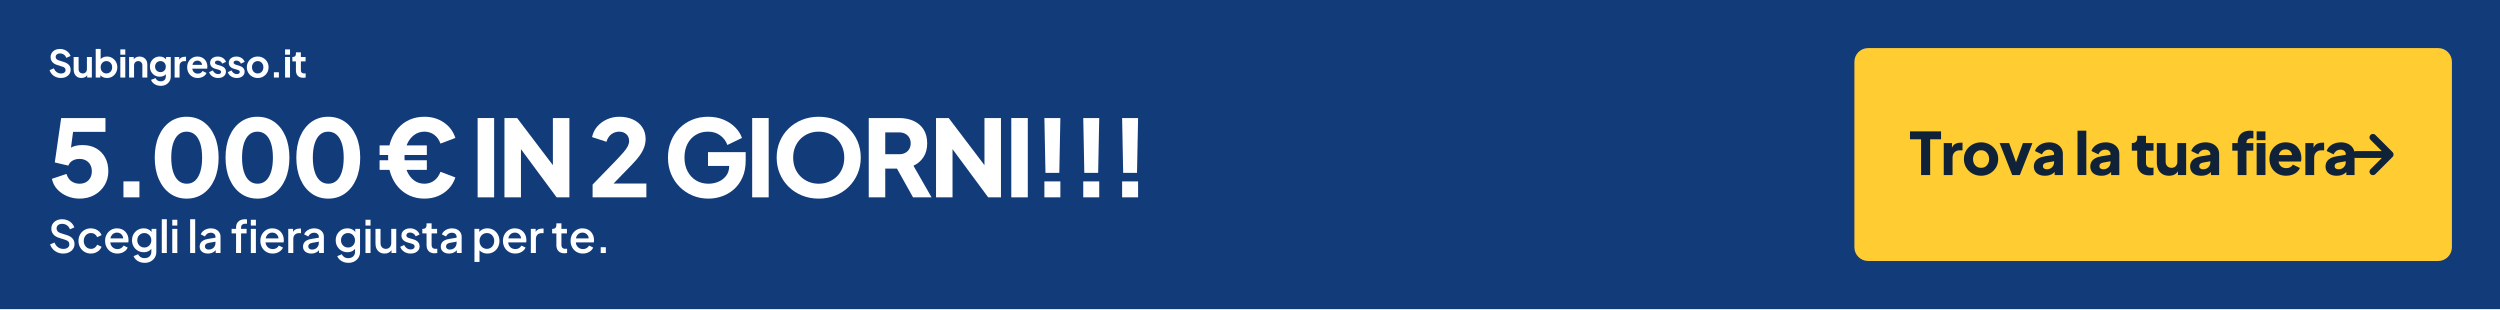
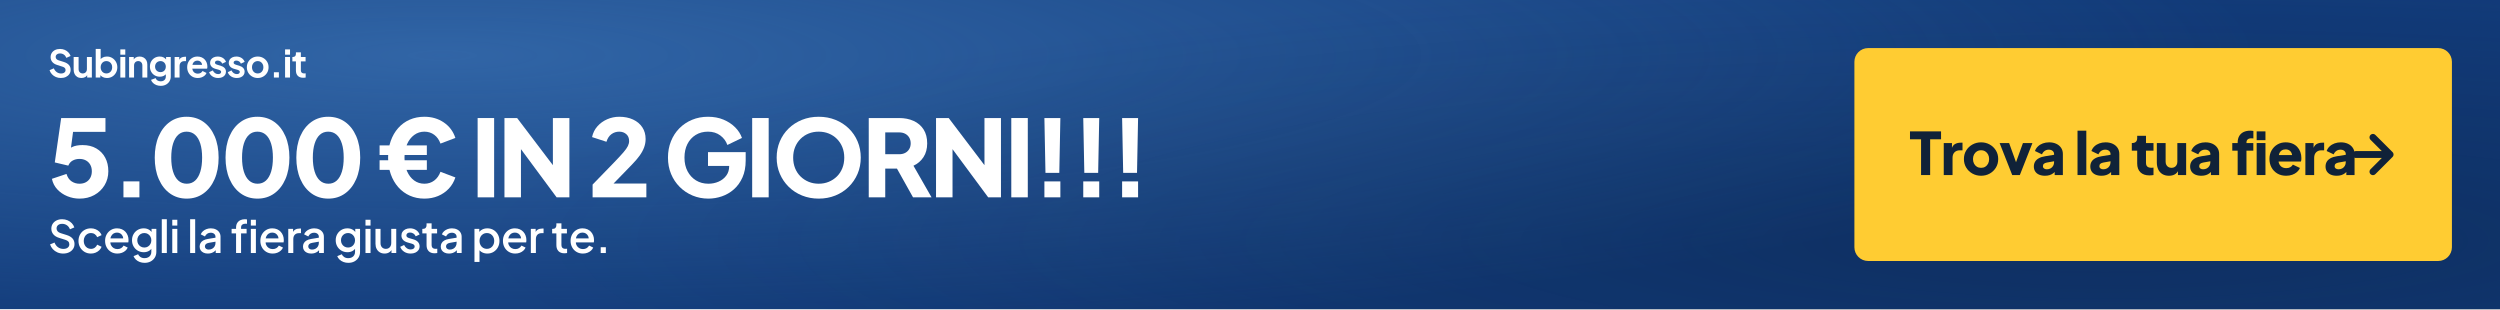
<svg xmlns="http://www.w3.org/2000/svg" width="728" height="90" viewBox="0 0 728 90" role="img" aria-labelledby="title desc">
-   <style>@media(prefers-reduced-motion:no-preference){.pa-letter{animation-duration:6.4s;animation-timing-function:step-end;animation-fill-mode:both;animation-iteration-count:3}.pa-action{transform-box:fill-box;transform-origin:center;animation:pa-action 6.4s cubic-bezier(.22,1,.36,1) 3 both}.pa-repeat .pa-letter,.pa-repeat .pa-action{animation-iteration-count:infinite}@keyframes pa-action{0%,27%,46%,100%{transform:scale(1)}32%,41%{transform:scale(1.022)}}.pa-letter-0{animation-name:pa-type-0}@keyframes pa-type-0{0%,3.025%{opacity:0}3.045%,100%{opacity:1}}.pa-letter-1{animation-name:pa-type-1}@keyframes pa-type-1{0%,4.071%{opacity:0}4.091%,100%{opacity:1}}.pa-letter-2{animation-name:pa-type-2}@keyframes pa-type-2{0%,5.116%{opacity:0}5.136%,100%{opacity:1}}.pa-letter-3{animation-name:pa-type-3}@keyframes pa-type-3{0%,6.162%{opacity:0}6.182%,100%{opacity:1}}.pa-letter-4{animation-name:pa-type-4}@keyframes pa-type-4{0%,7.207%{opacity:0}7.227%,100%{opacity:1}}.pa-letter-5{animation-name:pa-type-5}@keyframes pa-type-5{0%,8.253%{opacity:0}8.273%,100%{opacity:1}}.pa-letter-6{animation-name:pa-type-6}@keyframes pa-type-6{0%,9.298%{opacity:0}9.318%,100%{opacity:1}}.pa-letter-7{animation-name:pa-type-7}@keyframes pa-type-7{0%,10.344%{opacity:0}10.364%,100%{opacity:1}}.pa-letter-8{animation-name:pa-type-8}@keyframes pa-type-8{0%,11.389%{opacity:0}11.409%,100%{opacity:1}}.pa-letter-9{animation-name:pa-type-9}@keyframes pa-type-9{0%,12.435%{opacity:0}12.455%,100%{opacity:1}}.pa-letter-10{animation-name:pa-type-10}@keyframes pa-type-10{0%,13.480%{opacity:0}13.500%,100%{opacity:1}}.pa-letter-11{animation-name:pa-type-11}@keyframes pa-type-11{0%,14.525%{opacity:0}14.545%,100%{opacity:1}}.pa-letter-12{animation-name:pa-type-12}@keyframes pa-type-12{0%,15.571%{opacity:0}15.591%,100%{opacity:1}}.pa-letter-13{animation-name:pa-type-13}@keyframes pa-type-13{0%,16.616%{opacity:0}16.636%,100%{opacity:1}}.pa-letter-14{animation-name:pa-type-14}@keyframes pa-type-14{0%,17.662%{opacity:0}17.682%,100%{opacity:1}}.pa-letter-15{animation-name:pa-type-15}@keyframes pa-type-15{0%,18.707%{opacity:0}18.727%,100%{opacity:1}}.pa-letter-16{animation-name:pa-type-16}@keyframes pa-type-16{0%,19.753%{opacity:0}19.773%,100%{opacity:1}}.pa-letter-17{animation-name:pa-type-17}@keyframes pa-type-17{0%,20.798%{opacity:0}20.818%,100%{opacity:1}}.pa-letter-18{animation-name:pa-type-18}@keyframes pa-type-18{0%,21.844%{opacity:0}21.864%,100%{opacity:1}}.pa-letter-19{animation-name:pa-type-19}@keyframes pa-type-19{0%,22.889%{opacity:0}22.909%,100%{opacity:1}}.pa-letter-20{animation-name:pa-type-20}@keyframes pa-type-20{0%,23.935%{opacity:0}23.955%,100%{opacity:1}}.pa-letter-21{animation-name:pa-type-21}@keyframes pa-type-21{0%,24.980%{opacity:0}25.000%,100%{opacity:1}}}</style>
+   <style>@media(prefers-reduced-motion:no-preference){.pa-wash{transform-box:view-box;transform-origin:center;animation:pa-drift 19.2s ease-in-out 1 both}.pa-wash-shade{animation-direction:reverse}.pa-repeat .pa-wash{animation-iteration-count:infinite}@keyframes pa-drift{0%,100%{transform:translate(-8%,4%) scale(1);opacity:.65}50%{transform:translate(16%,-9%) scale(1.12);opacity:1}}.pa-letter{animation-duration:6.4s;animation-timing-function:step-end;animation-fill-mode:both;animation-iteration-count:3}.pa-action{transform-box:fill-box;transform-origin:center;animation:pa-action 6.4s cubic-bezier(.22,1,.36,1) 3 both}.pa-repeat .pa-letter,.pa-repeat .pa-action{animation-iteration-count:infinite}@keyframes pa-action{0%,27%,46%,100%{transform:scale(1)}32%,41%{transform:scale(1.022)}}.pa-letter-0{animation-name:pa-type-0}@keyframes pa-type-0{0%,3.025%{opacity:0}3.045%,100%{opacity:1}}.pa-letter-1{animation-name:pa-type-1}@keyframes pa-type-1{0%,4.071%{opacity:0}4.091%,100%{opacity:1}}.pa-letter-2{animation-name:pa-type-2}@keyframes pa-type-2{0%,5.116%{opacity:0}5.136%,100%{opacity:1}}.pa-letter-3{animation-name:pa-type-3}@keyframes pa-type-3{0%,6.162%{opacity:0}6.182%,100%{opacity:1}}.pa-letter-4{animation-name:pa-type-4}@keyframes pa-type-4{0%,7.207%{opacity:0}7.227%,100%{opacity:1}}.pa-letter-5{animation-name:pa-type-5}@keyframes pa-type-5{0%,8.253%{opacity:0}8.273%,100%{opacity:1}}.pa-letter-6{animation-name:pa-type-6}@keyframes pa-type-6{0%,9.298%{opacity:0}9.318%,100%{opacity:1}}.pa-letter-7{animation-name:pa-type-7}@keyframes pa-type-7{0%,10.344%{opacity:0}10.364%,100%{opacity:1}}.pa-letter-8{animation-name:pa-type-8}@keyframes pa-type-8{0%,11.389%{opacity:0}11.409%,100%{opacity:1}}.pa-letter-9{animation-name:pa-type-9}@keyframes pa-type-9{0%,12.435%{opacity:0}12.455%,100%{opacity:1}}.pa-letter-10{animation-name:pa-type-10}@keyframes pa-type-10{0%,13.480%{opacity:0}13.500%,100%{opacity:1}}.pa-letter-11{animation-name:pa-type-11}@keyframes pa-type-11{0%,14.525%{opacity:0}14.545%,100%{opacity:1}}.pa-letter-12{animation-name:pa-type-12}@keyframes pa-type-12{0%,15.571%{opacity:0}15.591%,100%{opacity:1}}.pa-letter-13{animation-name:pa-type-13}@keyframes pa-type-13{0%,16.616%{opacity:0}16.636%,100%{opacity:1}}.pa-letter-14{animation-name:pa-type-14}@keyframes pa-type-14{0%,17.662%{opacity:0}17.682%,100%{opacity:1}}.pa-letter-15{animation-name:pa-type-15}@keyframes pa-type-15{0%,18.707%{opacity:0}18.727%,100%{opacity:1}}.pa-letter-16{animation-name:pa-type-16}@keyframes pa-type-16{0%,19.753%{opacity:0}19.773%,100%{opacity:1}}.pa-letter-17{animation-name:pa-type-17}@keyframes pa-type-17{0%,20.798%{opacity:0}20.818%,100%{opacity:1}}.pa-letter-18{animation-name:pa-type-18}@keyframes pa-type-18{0%,21.844%{opacity:0}21.864%,100%{opacity:1}}.pa-letter-19{animation-name:pa-type-19}@keyframes pa-type-19{0%,22.889%{opacity:0}22.909%,100%{opacity:1}}.pa-letter-20{animation-name:pa-type-20}@keyframes pa-type-20{0%,23.935%{opacity:0}23.955%,100%{opacity:1}}.pa-letter-21{animation-name:pa-type-21}@keyframes pa-type-21{0%,24.980%{opacity:0}25.000%,100%{opacity:1}}}</style>
  <rect width="728" height="90" fill="#123b7a" />
+   <defs>
+     <radialGradient id="pa-light">
+       <stop stop-color="#5b9fe3" stop-opacity=".42" />
+       <stop offset="1" stop-color="#5b9fe3" stop-opacity="0" />
+     </radialGradient>
+     <radialGradient id="pa-shade">
+       <stop stop-color="#06172f" stop-opacity="0.32" />
+       <stop offset="1" stop-color="#06172f" stop-opacity="0" />
+     </radialGradient>
+   </defs>
+   <g class="pa-ambient" aria-hidden="true">
+     <ellipse class="pa-wash pa-wash-light" cx="131.04" cy="16.20" rx="524.16" ry="82.80" fill="url(#pa-light)" />
+     <ellipse class="pa-wash pa-wash-shade" cx="611.52" cy="70.20" rx="473.20" ry="76.50" fill="url(#pa-shade)" />
+   </g>
  <g fill="#ffffff">
    <path d="M338 -12Q267 -12 206.5 14.0Q146 40 102.5 86.5Q59 133 39 195L152 244Q179 180 230.0 143.5Q281 107 345 107Q381 107 407.5 118.5Q434 130 448.5 150.0Q463 170 463 198Q463 231 443.5 252.5Q424 274 385 286L242 332Q155 359 111.0 413.0Q67 467 67 540Q67 604 98.5 653.0Q130 702 186.5 729.5Q243 757 316 757Q383 757 439.0 733.5Q495 710 535.5 668.5Q576 627 596 571L484 521Q462 577 418.0 607.5Q374 638 316 638Q282 638 256.0 626.5Q230 615 215.5 594.5Q201 574 201 546Q201 515 221.0 491.5Q241 468 282 455L419 412Q508 383 552.5 332.0Q597 281 597 206Q597 142 564.0 93.0Q531 44 473.0 16.0Q415 -12 338 -12Z" transform="translate(14 22.58) scale(0.011 -0.011)" />
    <path d="M255 -12Q192 -12 145.5 16.0Q99 44 74.5 94.0Q50 144 50 211V544H181V222Q181 188 194.5 162.5Q208 137 233.5 122.5Q259 108 291 108Q323 108 348.0 122.5Q373 137 387.0 163.0Q401 189 401 225V544H532V0H408V107L419 88Q400 38 356.5 13.0Q313 -12 255 -12Z" transform="translate(20.897 22.58) scale(0.011 -0.011)" />
    <path d="M358 -12Q299 -12 249.5 11.5Q200 35 171 79L184 105V0H61V757H192V436L172 463Q200 507 248.0 531.5Q296 556 359 556Q436 556 498.0 518.0Q560 480 596.5 416.0Q633 352 633 272Q633 193 597.0 128.0Q561 63 499.0 25.5Q437 -12 358 -12ZM343 108Q388 108 423.0 129.0Q458 150 477.5 187.0Q497 224 497 272Q497 320 477.5 356.5Q458 393 423.0 414.5Q388 436 343 436Q300 436 265.5 415.0Q231 394 211.5 356.5Q192 319 192 272Q192 224 211.5 187.0Q231 150 265.5 129.0Q300 108 343 108Z" transform="translate(27.2 22.58) scale(0.011 -0.011)" />
    <path d="M61 0V544H192V0ZM61 605V745H192V605Z" transform="translate(34.372 22.58) scale(0.011 -0.011)" />
    <path d="M61 0V544H184V437L174 456Q193 505 236.5 530.5Q280 556 338 556Q398 556 444.5 530.0Q491 504 517.0 457.5Q543 411 543 350V0H412V319Q412 355 398.0 381.0Q384 407 359.5 421.5Q335 436 302 436Q270 436 245.0 421.5Q220 407 206.0 381.0Q192 355 192 319V0Z" transform="translate(36.924 22.58) scale(0.011 -0.011)" />
    <path d="M325 -220Q264 -220 212.0 -200.0Q160 -180 122.5 -144.5Q85 -109 68 -61L190 -15Q202 -53 237.5 -76.5Q273 -100 325 -100Q365 -100 395.5 -85.0Q426 -70 443.0 -41.5Q460 -13 460 27V151L485 121Q457 72 410.0 47.0Q363 22 303 22Q227 22 167.0 57.0Q107 92 73.0 153.0Q39 214 39 290Q39 367 73.0 427.0Q107 487 166.0 521.5Q225 556 300 556Q361 556 407.5 530.5Q454 505 485 457L467 424V544H591V27Q591 -44 556.5 -100.0Q522 -156 462.5 -188.0Q403 -220 325 -220ZM319 143Q361 143 392.5 161.5Q424 180 442.0 213.0Q460 246 460 289Q460 331 441.5 364.5Q423 398 391.5 417.0Q360 436 319 436Q278 436 245.0 417.0Q212 398 193.5 364.5Q175 331 175 289Q175 247 193.5 214.0Q212 181 244.5 162.0Q277 143 319 143Z" transform="translate(43.227 22.58) scale(0.011 -0.011)" />
    <path d="M61 0V544H184V423L174 441Q193 502 233.5 526.0Q274 550 331 550H363V434H316Q260 434 226.0 399.5Q192 365 192 303V0Z" transform="translate(50.179 22.58) scale(0.011 -0.011)" />
    <path d="M319 -12Q235 -12 172.0 26.0Q109 64 74.0 129.0Q39 194 39 273Q39 355 74.5 418.5Q110 482 171.5 519.0Q233 556 309 556Q373 556 421.5 535.0Q470 514 504.0 477.0Q538 440 556.0 392.5Q574 345 574 290Q574 276 572.5 261.0Q571 246 567 235H147V335H493L431 288Q440 334 426.5 370.0Q413 406 382.5 427.0Q352 448 309 448Q268 448 236.0 427.5Q204 407 187.5 367.5Q171 328 175 272Q171 222 188.5 183.5Q206 145 240.5 124.0Q275 103 320 103Q365 103 396.5 122.0Q428 141 446 173L552 121Q536 82 502.0 52.0Q468 22 421.5 5.0Q375 -12 319 -12Z" transform="translate(54.073 22.58) scale(0.011 -0.011)" />
    <path d="M268 -12Q181 -12 116.5 29.5Q52 71 28 142L126 189Q147 143 184.5 117.0Q222 91 268 91Q304 91 325.0 107.0Q346 123 346 149Q346 165 337.5 175.5Q329 186 314.5 193.5Q300 201 283 206L194 231Q125 251 89.5 292.0Q54 333 54 389Q54 439 79.5 476.5Q105 514 150.5 535.0Q196 556 255 556Q332 556 391.0 519.0Q450 482 475 415L375 368Q361 405 328.0 427.0Q295 449 254 449Q221 449 202.0 434.0Q183 419 183 395Q183 380 191.0 369.0Q199 358 213.5 351.0Q228 344 247 338L334 312Q401 292 437.5 252.0Q474 212 474 154Q474 105 448.0 67.5Q422 30 376.0 9.0Q330 -12 268 -12Z" transform="translate(60.585 22.58) scale(0.011 -0.011)" />
    <path d="M268 -12Q181 -12 116.5 29.5Q52 71 28 142L126 189Q147 143 184.5 117.0Q222 91 268 91Q304 91 325.0 107.0Q346 123 346 149Q346 165 337.5 175.5Q329 186 314.5 193.5Q300 201 283 206L194 231Q125 251 89.5 292.0Q54 333 54 389Q54 439 79.5 476.5Q105 514 150.5 535.0Q196 556 255 556Q332 556 391.0 519.0Q450 482 475 415L375 368Q361 405 328.0 427.0Q295 449 254 449Q221 449 202.0 434.0Q183 419 183 395Q183 380 191.0 369.0Q199 358 213.5 351.0Q228 344 247 338L334 312Q401 292 437.5 252.0Q474 212 474 154Q474 105 448.0 67.5Q422 30 376.0 9.0Q330 -12 268 -12Z" transform="translate(66.019 22.58) scale(0.011 -0.011)" />
    <path d="M327 -12Q247 -12 181.5 25.0Q116 62 77.5 126.0Q39 190 39 272Q39 354 77.5 418.0Q116 482 181.0 519.0Q246 556 327 556Q407 556 472.0 519.0Q537 482 575.5 418.5Q614 355 614 272Q614 190 575.0 126.0Q536 62 471.0 25.0Q406 -12 327 -12ZM327 108Q371 108 404.5 129.0Q438 150 457.5 187.5Q477 225 477 272Q477 320 457.5 356.5Q438 393 404.5 414.5Q371 436 327 436Q282 436 248.0 414.5Q214 393 194.5 356.5Q175 320 175 272Q175 225 194.5 187.5Q214 150 248.0 129.0Q282 108 327 108Z" transform="translate(71.453 22.58) scale(0.011 -0.011)" />
    <path d="M123 0V140H255V0Z" transform="translate(78.405 22.58) scale(0.011 -0.011)" />
    <path d="M61 0V544H192V0ZM61 605V745H192V605Z" transform="translate(82.343 22.58) scale(0.011 -0.011)" />
    <path d="M309 -6Q217 -6 166.5 44.5Q116 95 116 187V427H22V544H32Q72 544 94.0 565.0Q116 586 116 626V668H247V544H372V427H247V194Q247 167 256.5 148.0Q266 129 286.5 119.0Q307 109 339 109Q346 109 355.5 110.0Q365 111 374 112V0Q360 -2 342.0 -4.0Q324 -6 309 -6Z" transform="translate(84.895 22.58) scale(0.011 -0.011)" />
  </g>
  <g fill="#ffffff">
    <path class="pa-letter pa-letter-0" d="M295 -12Q236 -12 181.0 10.5Q126 33 87.0 74.5Q48 116 36 174L173 220Q188 172 221.0 150.0Q254 128 295 128Q330 128 356.0 142.5Q382 157 396.5 183.5Q411 210 411 245Q411 280 396.5 306.0Q382 332 356.0 346.5Q330 361 295 361Q259 361 231.0 345.5Q203 330 190 298L63 328L123 745H539V615H186L244 685L203 375L161 412Q186 453 224.5 472.0Q263 491 324 491Q399 491 453.0 459.5Q507 428 536.5 373.0Q566 318 566 245Q566 172 530.5 113.5Q495 55 434.0 21.5Q373 -12 295 -12Z" transform="translate(14 57.467) scale(0.031 -0.031)" />
    <path class="pa-letter pa-letter-1" d="M129 0V150H279V0Z" transform="translate(31.949 57.467) scale(0.031 -0.031)" />
    <path class="pa-letter pa-letter-2" d="M350 -12Q261 -12 193.5 36.0Q126 84 88.0 171.0Q50 258 50 373Q50 489 87.5 575.0Q125 661 192.5 709.0Q260 757 349 757Q440 757 507.5 709.0Q575 661 612.5 574.5Q650 488 650 373Q650 258 612.5 171.5Q575 85 507.5 36.5Q440 -12 350 -12ZM351 128Q397 128 429.0 157.0Q461 186 478.0 241.0Q495 296 495 373Q495 450 478.0 504.5Q461 559 428.5 588.0Q396 617 349 617Q303 617 271.0 588.0Q239 559 222.0 504.5Q205 450 205 373Q205 297 222.0 242.0Q239 187 271.5 157.5Q304 128 351 128Z" transform="translate(43.512 57.467) scale(0.031 -0.031)" />
    <path class="pa-letter pa-letter-3" d="M350 -12Q261 -12 193.5 36.0Q126 84 88.0 171.0Q50 258 50 373Q50 489 87.5 575.0Q125 661 192.5 709.0Q260 757 349 757Q440 757 507.5 709.0Q575 661 612.5 574.5Q650 488 650 373Q650 258 612.5 171.5Q575 85 507.5 36.5Q440 -12 350 -12ZM351 128Q397 128 429.0 157.0Q461 186 478.0 241.0Q495 296 495 373Q495 450 478.0 504.5Q461 559 428.5 588.0Q396 617 349 617Q303 617 271.0 588.0Q239 559 222.0 504.5Q205 450 205 373Q205 297 222.0 242.0Q239 187 271.5 157.5Q304 128 351 128Z" transform="translate(64.127 57.467) scale(0.031 -0.031)" />
    <path class="pa-letter pa-letter-4" d="M350 -12Q261 -12 193.5 36.0Q126 84 88.0 171.0Q50 258 50 373Q50 489 87.5 575.0Q125 661 192.5 709.0Q260 757 349 757Q440 757 507.5 709.0Q575 661 612.5 574.5Q650 488 650 373Q650 258 612.5 171.5Q575 85 507.5 36.5Q440 -12 350 -12ZM351 128Q397 128 429.0 157.0Q461 186 478.0 241.0Q495 296 495 373Q495 450 478.0 504.5Q461 559 428.5 588.0Q396 617 349 617Q303 617 271.0 588.0Q239 559 222.0 504.5Q205 450 205 373Q205 297 222.0 242.0Q239 187 271.5 157.5Q304 128 351 128Z" transform="translate(84.742 57.467) scale(0.031 -0.031)" />
    <path class="pa-letter pa-letter-6" d="M443 -12Q368 -12 305.5 16.0Q243 44 197.5 95.5Q152 147 127.0 217.5Q102 288 102 373Q102 459 126.5 529.0Q151 599 196.5 650.5Q242 702 304.5 729.5Q367 757 443 757Q547 757 625.5 703.5Q704 650 734 558L594 505Q575 558 535.5 587.5Q496 617 443 617Q389 617 346.5 585.5Q304 554 280.0 499.0Q256 444 256 373Q256 301 280.0 245.5Q304 190 346.0 159.0Q388 128 443 128Q496 128 535.5 158.0Q575 188 594 240L734 187Q714 126 672.0 81.5Q630 37 571.5 12.5Q513 -12 443 -12ZM22 258V348H466V258ZM22 398V488H466V398Z" transform="translate(109.852 57.467) scale(0.031 -0.031)" />
    <path class="pa-letter pa-letter-8" d="M66 0V745H221V0Z" transform="translate(137.039 57.467) scale(0.031 -0.031)" />
    <path class="pa-letter pa-letter-9" d="M66 0V745H185L585 218L521 203V745H676V0H556L163 531L221 546V0Z" transform="translate(144.851 57.467) scale(0.031 -0.031)" />
    <path class="pa-letter pa-letter-11" d="M42 0V120L242 326Q301 387 331.5 422.5Q362 458 373.5 482.0Q385 506 385 529Q385 570 358.5 593.5Q332 617 292 617Q251 617 219.0 593.5Q187 570 172 522L37 566Q49 624 87.0 667.0Q125 710 179.0 733.5Q233 757 292 757Q366 757 422.0 731.0Q478 705 509.0 658.0Q540 611 540 548Q540 508 526.0 469.5Q512 431 483.5 391.5Q455 352 410 306L239 130H547V0Z" transform="translate(171.263 57.467) scale(0.031 -0.031)" />
    <path class="pa-letter pa-letter-13" d="M424 -12Q344 -12 275.0 17.0Q206 46 154.0 98.0Q102 150 73.0 220.0Q44 290 44 373Q44 456 72.0 526.5Q100 597 151.0 648.5Q202 700 270.5 728.5Q339 757 420 757Q501 757 565.5 730.0Q630 703 675.0 658.0Q720 613 739 558L602 492Q583 546 535.5 581.5Q488 617 420 617Q354 617 304.0 586.0Q254 555 226.5 500.5Q199 446 199 373Q199 300 228.0 245.0Q257 190 307.5 159.0Q358 128 424 128Q475 128 519.5 147.5Q564 167 591.5 204.0Q619 241 619 293V355L690 295H420V425H774V346Q774 255 744.0 187.5Q714 120 663.5 75.5Q613 31 550.5 9.5Q488 -12 424 -12Z" transform="translate(193.149 57.467) scale(0.031 -0.031)" />
    <path class="pa-letter pa-letter-14" d="M66 0V745H221V0Z" transform="translate(216.988 57.467) scale(0.031 -0.031)" />
    <path class="pa-letter pa-letter-15" d="M439 -12Q355 -12 283.0 17.0Q211 46 157.5 98.5Q104 151 74.0 221.0Q44 291 44 373Q44 455 73.5 525.0Q103 595 156.5 647.0Q210 699 282.0 728.0Q354 757 439 757Q524 757 596.0 728.0Q668 699 721.5 647.0Q775 595 804.5 525.0Q834 455 834 373Q834 291 804.0 221.0Q774 151 720.5 98.5Q667 46 595.0 17.0Q523 -12 439 -12ZM439 128Q490 128 533.5 146.0Q577 164 610.0 196.5Q643 229 661.0 274.0Q679 319 679 373Q679 427 661.0 471.5Q643 516 610.0 549.0Q577 582 533.5 599.5Q490 617 439 617Q388 617 344.5 599.5Q301 582 268.0 549.0Q235 516 217.0 471.5Q199 427 199 373Q199 319 217.0 274.0Q235 229 268.0 196.5Q301 164 344.5 146.0Q388 128 439 128Z" transform="translate(224.8 57.467) scale(0.031 -0.031)" />
    <path class="pa-letter pa-letter-16" d="M66 0V745H351Q428 745 487.5 718.0Q547 691 581.0 638.0Q615 585 615 507Q615 431 580.0 377.5Q545 324 486 297L656 0H482L298 329L398 270H221V0ZM221 405H352Q385 405 409.0 418.0Q433 431 446.5 454.0Q460 477 460 507Q460 538 446.5 561.0Q433 584 409.0 597.0Q385 610 352 610H221Z" transform="translate(250.933 57.467) scale(0.031 -0.031)" />
    <path class="pa-letter pa-letter-17" d="M66 0V745H185L585 218L521 203V745H676V0H556L163 531L221 546V0Z" transform="translate(270.525 57.467) scale(0.031 -0.031)" />
    <path class="pa-letter pa-letter-18" d="M66 0V745H221V0Z" transform="translate(292.442 57.467) scale(0.031 -0.031)" />
    <path class="pa-letter pa-letter-19" d="M135 230 125 745H275L265 230ZM125 0V150H275V0Z" transform="translate(300.254 57.467) scale(0.031 -0.031)" />
    <path class="pa-letter pa-letter-20" d="M135 230 125 745H275L265 230ZM125 0V150H275V0Z" transform="translate(311.569 57.467) scale(0.031 -0.031)" />
    <path class="pa-letter pa-letter-21" d="M135 230 125 745H275L265 230ZM125 0V150H275V0Z" transform="translate(322.884 57.467) scale(0.031 -0.031)" />
  </g>
  <g fill="#ffffff">
    <path d="M338 -12Q268 -12 208.0 14.5Q148 41 106.0 87.0Q64 133 44 193L144 235Q171 166 223.0 129.0Q275 92 343 92Q383 92 413.0 104.5Q443 117 459.5 140.0Q476 163 476 193Q476 234 453.0 258.0Q430 282 385 296L245 340Q161 366 117.0 419.5Q73 473 73 545Q73 608 104.0 655.5Q135 703 189.5 730.0Q244 757 314 757Q381 757 436.0 733.5Q491 710 530.5 669.0Q570 628 588 574L490 531Q468 590 421.5 622.0Q375 654 314 654Q277 654 249.0 641.5Q221 629 205.5 605.5Q190 582 190 551Q190 515 213.0 487.0Q236 459 283 445L413 404Q502 377 547.0 326.5Q592 276 592 201Q592 139 559.5 91.0Q527 43 470.0 15.5Q413 -12 338 -12Z" transform="translate(14 73.68) scale(0.013 -0.013)" />
    <path d="M323 -12Q242 -12 179.5 25.5Q117 63 80.5 127.0Q44 191 44 272Q44 352 80.0 416.0Q116 480 179.0 516.5Q242 553 323 553Q378 553 426.0 533.5Q474 514 509.5 480.0Q545 446 562 401L463 355Q446 397 408.5 422.5Q371 448 323 448Q277 448 240.5 425.5Q204 403 183.0 362.5Q162 322 162 271Q162 220 183.0 179.5Q204 139 240.5 116.0Q277 93 323 93Q372 93 408.5 118.5Q445 144 463 187L562 140Q546 97 510.5 62.5Q475 28 427.0 8.0Q379 -12 323 -12Z" transform="translate(22.281 73.68) scale(0.013 -0.013)" />
    <path d="M320 -12Q239 -12 176.5 25.5Q114 63 79.0 127.5Q44 192 44 272Q44 354 79.5 417.0Q115 480 175.0 516.5Q235 553 311 553Q372 553 420.0 532.0Q468 511 501.0 474.5Q534 438 551.5 391.0Q569 344 569 291Q569 278 568.0 264.0Q567 250 564 238H133V328H500L446 287Q456 336 439.5 374.5Q423 413 389.5 435.5Q356 458 311 458Q266 458 231.0 435.5Q196 413 177.0 371.5Q158 330 162 271Q157 216 177.5 175.0Q198 134 235.5 111.0Q273 88 321 88Q370 88 404.5 110.0Q439 132 459 167L551 122Q535 84 501.5 53.5Q468 23 421.5 5.5Q375 -12 320 -12Z" transform="translate(30.029 73.68) scale(0.013 -0.013)" />
    <path d="M327 -220Q268 -220 218.0 -201.0Q168 -182 132.0 -148.5Q96 -115 78 -70L182 -27Q196 -65 233.5 -90.0Q271 -115 326 -115Q369 -115 403.0 -98.5Q437 -82 457.0 -50.5Q477 -19 477 25V147L497 124Q469 72 419.5 45.0Q370 18 308 18Q233 18 173.0 53.0Q113 88 78.5 149.0Q44 210 44 286Q44 363 78.5 423.0Q113 483 172.0 518.0Q231 553 307 553Q369 553 417.5 526.5Q466 500 497 450L482 422V541H589V25Q589 -45 555.5 -100.5Q522 -156 463.0 -188.0Q404 -220 327 -220ZM321 123Q366 123 401.0 144.5Q436 166 456.5 202.5Q477 239 477 285Q477 331 456.0 368.0Q435 405 400.0 426.5Q365 448 321 448Q275 448 239.0 426.5Q203 405 182.5 368.5Q162 332 162 285Q162 240 182.5 203.0Q203 166 239.0 144.5Q275 123 321 123Z" transform="translate(37.868 73.68) scale(0.013 -0.013)" />
    <path d="M66 0V757H179V0Z" transform="translate(46.253 73.68) scale(0.013 -0.013)" />
    <path d="M66 0V541H179V0ZM66 615V745H179V615Z" transform="translate(49.308 73.68) scale(0.013 -0.013)" />
    <path d="M66 0V757H179V0Z" transform="translate(54.508 73.68) scale(0.013 -0.013)" />
    <path d="M228 -12Q173 -12 131.5 7.5Q90 27 67.0 61.5Q44 96 44 143Q44 187 63.5 222.0Q83 257 124.0 281.0Q165 305 227 315L415 346V257L249 228Q204 220 183.0 199.5Q162 179 162 147Q162 116 185.5 96.5Q209 77 246 77Q292 77 326.5 97.0Q361 117 380.0 150.5Q399 184 399 225V364Q399 404 369.5 429.5Q340 455 291 455Q246 455 212.5 431.5Q179 408 163 371L69 418Q84 458 118.0 488.5Q152 519 197.5 536.0Q243 553 294 553Q358 553 407.5 529.0Q457 505 484.5 462.5Q512 420 512 364V0H404V98L427 95Q408 62 378.5 38.0Q349 14 311.5 1.0Q274 -12 228 -12Z" transform="translate(57.563 73.68) scale(0.013 -0.013)" />
    <path d="M127 0V439H27V541H127V569Q127 630 152.0 671.5Q177 713 221.5 735.0Q266 757 324 757Q335 757 349.0 755.5Q363 754 372 752V654Q364 656 354.0 656.5Q344 657 338 657Q293 657 266.0 636.5Q239 616 239 569V541H363V439H239V0Z" transform="translate(67.092 73.68) scale(0.013 -0.013)" />
    <path d="M66 0V541H179V0ZM66 615V745H179V615Z" transform="translate(72.188 73.68) scale(0.013 -0.013)" />
    <path d="M320 -12Q239 -12 176.5 25.5Q114 63 79.0 127.5Q44 192 44 272Q44 354 79.5 417.0Q115 480 175.0 516.5Q235 553 311 553Q372 553 420.0 532.0Q468 511 501.0 474.5Q534 438 551.5 391.0Q569 344 569 291Q569 278 568.0 264.0Q567 250 564 238H133V328H500L446 287Q456 336 439.5 374.5Q423 413 389.5 435.5Q356 458 311 458Q266 458 231.0 435.5Q196 413 177.0 371.5Q158 330 162 271Q157 216 177.5 175.0Q198 134 235.5 111.0Q273 88 321 88Q370 88 404.5 110.0Q439 132 459 167L551 122Q535 84 501.5 53.5Q468 23 421.5 5.5Q375 -12 320 -12Z" transform="translate(75.243 73.68) scale(0.013 -0.013)" />
    <path d="M66 0V541H174V432L164 448Q182 501 222.0 524.5Q262 548 318 548H351V445H304Q248 445 213.5 410.5Q179 376 179 312V0Z" transform="translate(83.082 73.68) scale(0.013 -0.013)" />
    <path d="M228 -12Q173 -12 131.5 7.5Q90 27 67.0 61.5Q44 96 44 143Q44 187 63.5 222.0Q83 257 124.0 281.0Q165 305 227 315L415 346V257L249 228Q204 220 183.0 199.5Q162 179 162 147Q162 116 185.5 96.5Q209 77 246 77Q292 77 326.5 97.0Q361 117 380.0 150.5Q399 184 399 225V364Q399 404 369.5 429.5Q340 455 291 455Q246 455 212.5 431.5Q179 408 163 371L69 418Q84 458 118.0 488.5Q152 519 197.5 536.0Q243 553 294 553Q358 553 407.5 529.0Q457 505 484.5 462.5Q512 420 512 364V0H404V98L427 95Q408 62 378.5 38.0Q349 14 311.5 1.0Q274 -12 228 -12Z" transform="translate(87.658 73.68) scale(0.013 -0.013)" />
    <path d="M327 -220Q268 -220 218.0 -201.0Q168 -182 132.0 -148.5Q96 -115 78 -70L182 -27Q196 -65 233.5 -90.0Q271 -115 326 -115Q369 -115 403.0 -98.5Q437 -82 457.0 -50.5Q477 -19 477 25V147L497 124Q469 72 419.5 45.0Q370 18 308 18Q233 18 173.0 53.0Q113 88 78.5 149.0Q44 210 44 286Q44 363 78.5 423.0Q113 483 172.0 518.0Q231 553 307 553Q369 553 417.5 526.5Q466 500 497 450L482 422V541H589V25Q589 -45 555.5 -100.5Q522 -156 463.0 -188.0Q404 -220 327 -220ZM321 123Q366 123 401.0 144.5Q436 166 456.5 202.5Q477 239 477 285Q477 331 456.0 368.0Q435 405 400.0 426.5Q365 448 321 448Q275 448 239.0 426.5Q203 405 182.5 368.5Q162 332 162 285Q162 240 182.5 203.0Q203 166 239.0 144.5Q275 123 321 123Z" transform="translate(97.187 73.68) scale(0.013 -0.013)" />
    <path d="M66 0V541H179V0ZM66 615V745H179V615Z" transform="translate(105.572 73.68) scale(0.013 -0.013)" />
    <path d="M259 -12Q198 -12 152.0 15.5Q106 43 80.5 92.5Q55 142 55 207V541H168V217Q168 180 183.0 152.0Q198 124 225.0 108.5Q252 93 287 93Q323 93 350.0 109.0Q377 125 392.5 154.0Q408 183 408 222V541H520V0H413V106L425 92Q406 42 362.0 15.0Q318 -12 259 -12Z" transform="translate(108.627 73.68) scale(0.013 -0.013)" />
    <path d="M266 -12Q183 -12 120.5 29.0Q58 70 33 139L120 180Q142 134 180.5 107.0Q219 80 266 80Q306 80 331.0 98.0Q356 116 356 147Q356 167 345.0 179.5Q334 192 317.5 200.0Q301 208 284 212L199 236Q129 256 94.5 296.5Q60 337 60 391Q60 440 85.0 476.5Q110 513 154.0 533.0Q198 553 253 553Q327 553 385.0 516.5Q443 480 467 415L380 374Q364 413 329.5 436.0Q295 459 252 459Q215 459 193.0 441.5Q171 424 171 396Q171 377 181.0 364.5Q191 352 207.0 344.5Q223 337 240 332L328 306Q395 287 431.0 246.5Q467 206 467 150Q467 102 441.5 65.5Q416 29 371.0 8.5Q326 -12 266 -12Z" transform="translate(116.115 73.68) scale(0.013 -0.013)" />
    <path d="M300 -6Q215 -6 168.0 42.0Q121 90 121 177V439H26V541H41Q79 541 100.0 563.0Q121 585 121 623V665H234V541H357V439H234V182Q234 154 243.0 134.5Q252 115 272.0 104.5Q292 94 324 94Q332 94 342.0 95.0Q352 96 361 97V0Q347 -2 330.0 -4.0Q313 -6 300 -6Z" transform="translate(122.641 73.68) scale(0.013 -0.013)" />
    <path d="M228 -12Q173 -12 131.5 7.5Q90 27 67.0 61.5Q44 96 44 143Q44 187 63.5 222.0Q83 257 124.0 281.0Q165 305 227 315L415 346V257L249 228Q204 220 183.0 199.5Q162 179 162 147Q162 116 185.5 96.5Q209 77 246 77Q292 77 326.5 97.0Q361 117 380.0 150.5Q399 184 399 225V364Q399 404 369.5 429.5Q340 455 291 455Q246 455 212.5 431.5Q179 408 163 371L69 418Q84 458 118.0 488.5Q152 519 197.5 536.0Q243 553 294 553Q358 553 407.5 529.0Q457 505 484.5 462.5Q512 420 512 364V0H404V98L427 95Q408 62 378.5 38.0Q349 14 311.5 1.0Q274 -12 228 -12Z" transform="translate(127.776 73.68) scale(0.013 -0.013)" />
    <path d="M66 -200V541H174V429L161 455Q191 501 241.0 527.0Q291 553 355 553Q432 553 493.5 516.0Q555 479 590.5 415.0Q626 351 626 271Q626 191 590.5 127.0Q555 63 494.0 25.5Q433 -12 355 -12Q292 -12 240.5 14.0Q189 40 161 89L179 110V-200ZM344 93Q392 93 429.0 116.0Q466 139 487.5 179.5Q509 220 509 271Q509 322 487.5 362.0Q466 402 429.0 425.0Q392 448 344 448Q297 448 259.5 425.0Q222 402 200.5 362.0Q179 322 179 271Q179 220 200.5 179.5Q222 139 259.5 116.0Q297 93 344 93Z" transform="translate(137.305 73.68) scale(0.013 -0.013)" />
    <path d="M320 -12Q239 -12 176.5 25.5Q114 63 79.0 127.5Q44 192 44 272Q44 354 79.5 417.0Q115 480 175.0 516.5Q235 553 311 553Q372 553 420.0 532.0Q468 511 501.0 474.5Q534 438 551.5 391.0Q569 344 569 291Q569 278 568.0 264.0Q567 250 564 238H133V328H500L446 287Q456 336 439.5 374.5Q423 413 389.5 435.5Q356 458 311 458Q266 458 231.0 435.5Q196 413 177.0 371.5Q158 330 162 271Q157 216 177.5 175.0Q198 134 235.5 111.0Q273 88 321 88Q370 88 404.5 110.0Q439 132 459 167L551 122Q535 84 501.5 53.5Q468 23 421.5 5.5Q375 -12 320 -12Z" transform="translate(145.885 73.68) scale(0.013 -0.013)" />
    <path d="M66 0V541H174V432L164 448Q182 501 222.0 524.5Q262 548 318 548H351V445H304Q248 445 213.5 410.5Q179 376 179 312V0Z" transform="translate(153.724 73.68) scale(0.013 -0.013)" />
    <path d="M300 -6Q215 -6 168.0 42.0Q121 90 121 177V439H26V541H41Q79 541 100.0 563.0Q121 585 121 623V665H234V541H357V439H234V182Q234 154 243.0 134.5Q252 115 272.0 104.5Q292 94 324 94Q332 94 342.0 95.0Q352 96 361 97V0Q347 -2 330.0 -4.0Q313 -6 300 -6Z" transform="translate(160.445 73.68) scale(0.013 -0.013)" />
    <path d="M320 -12Q239 -12 176.5 25.5Q114 63 79.0 127.5Q44 192 44 272Q44 354 79.5 417.0Q115 480 175.0 516.5Q235 553 311 553Q372 553 420.0 532.0Q468 511 501.0 474.5Q534 438 551.5 391.0Q569 344 569 291Q569 278 568.0 264.0Q567 250 564 238H133V328H500L446 287Q456 336 439.5 374.5Q423 413 389.5 435.5Q356 458 311 458Q266 458 231.0 435.5Q196 413 177.0 371.5Q158 330 162 271Q157 216 177.5 175.0Q198 134 235.5 111.0Q273 88 321 88Q370 88 404.5 110.0Q439 132 459 167L551 122Q535 84 501.5 53.5Q468 23 421.5 5.5Q375 -12 320 -12Z" transform="translate(165.58 73.68) scale(0.013 -0.013)" />
    <path d="M116 0V130H231V0Z" transform="translate(173.419 73.68) scale(0.013 -0.013)" />
  </g>
  <g class="pa-action">
    <rect x="540" y="14" width="174" height="62" rx="4" fill="#ffcc32" />
    <g fill="#102238">
      <path d="M200 0V610H11V745H541V610H355V0Z" transform="translate(556 50.9745) scale(0.01707 -0.01707)" />
      <path d="M55 0V546H195V415L185 434Q203 503 244.5 527.5Q286 552 343 552H375V422H328Q273 422 239.0 388.5Q205 355 205 294V0Z" transform="translate(565.0812 50.9745) scale(0.01707 -0.01707)" />
      <path d="M326 -12Q245 -12 178.5 25.0Q112 62 72.5 126.5Q33 191 33 273Q33 356 72.5 420.0Q112 484 178.5 521.0Q245 558 326 558Q407 558 473.0 521.0Q539 484 578.5 420.0Q618 356 618 273Q618 191 578.5 126.5Q539 62 473.0 25.0Q407 -12 326 -12ZM326 123Q367 123 397.5 142.0Q428 161 445.5 195.0Q463 229 463 273Q463 317 445.5 350.5Q428 384 397.5 403.5Q367 423 326 423Q285 423 254.0 403.5Q223 384 205.5 350.5Q188 317 188 273Q188 229 205.5 195.0Q223 161 254.0 142.0Q285 123 326 123Z" transform="translate(571.3289 50.9745) scale(0.01707 -0.01707)" />
      <path d="M226 0 11 546H173L322 133H260L409 546H571L356 0Z" transform="translate(582.1 50.9745) scale(0.01707 -0.01707)" />
      <path d="M224 -12Q165 -12 122.0 7.0Q79 26 56.0 61.5Q33 97 33 146Q33 192 54.0 227.5Q75 263 118.5 287.0Q162 311 227 321L394 348V238L254 213Q222 207 205.0 192.5Q188 178 188 151Q188 126 207.0 112.0Q226 98 254 98Q291 98 319.0 114.0Q347 130 362.5 157.5Q378 185 378 218V360Q378 391 353.5 412.0Q329 433 287 433Q247 433 216.5 411.0Q186 389 172 353L52 410Q68 456 103.0 489.0Q138 522 187.0 540.0Q236 558 294 558Q363 558 416.0 533.0Q469 508 498.5 463.5Q528 419 528 360V0H388V88L422 94Q398 58 369.0 34.5Q340 11 304.0 -0.5Q268 -12 224 -12Z" transform="translate(591.6934 50.9745) scale(0.01707 -0.01707)" />
      <path d="M55 0V757H205V0Z" transform="translate(604.035 50.9745) scale(0.01707 -0.01707)" />
      <path d="M224 -12Q165 -12 122.0 7.0Q79 26 56.0 61.5Q33 97 33 146Q33 192 54.0 227.5Q75 263 118.5 287.0Q162 311 227 321L394 348V238L254 213Q222 207 205.0 192.5Q188 178 188 151Q188 126 207.0 112.0Q226 98 254 98Q291 98 319.0 114.0Q347 130 362.5 157.5Q378 185 378 218V360Q378 391 353.5 412.0Q329 433 287 433Q247 433 216.5 411.0Q186 389 172 353L52 410Q68 456 103.0 489.0Q138 522 187.0 540.0Q236 558 294 558Q363 558 416.0 533.0Q469 508 498.5 463.5Q528 419 528 360V0H388V88L422 94Q398 58 369.0 34.5Q340 11 304.0 -0.5Q268 -12 224 -12Z" transform="translate(608.1318 50.9745) scale(0.01707 -0.01707)" />
      <path d="M318 -6Q219 -6 164.5 47.5Q110 101 110 197V416H18V546H23Q65 546 87.5 567.0Q110 588 110 630V670H260V546H388V416H260V207Q260 179 270.0 160.5Q280 142 301.0 133.0Q322 124 353 124Q360 124 369.0 125.0Q378 126 388 127V0Q373 -2 354.0 -4.0Q335 -6 318 -6Z" transform="translate(620.4734 50.9745) scale(0.01707 -0.01707)" />
      <path d="M251 -12Q185 -12 138.5 16.5Q92 45 68.0 96.0Q44 147 44 215V546H194V227Q194 196 206.5 172.5Q219 149 242.0 136.0Q265 123 294 123Q324 123 346.5 136.0Q369 149 381.5 172.5Q394 196 394 227V546H544V0H404V108L412 84Q393 35 350.5 11.5Q308 -12 251 -12Z" transform="translate(627.3185 50.9745) scale(0.01707 -0.01707)" />
      <path d="M224 -12Q165 -12 122.0 7.0Q79 26 56.0 61.5Q33 97 33 146Q33 192 54.0 227.5Q75 263 118.5 287.0Q162 311 227 321L394 348V238L254 213Q222 207 205.0 192.5Q188 178 188 151Q188 126 207.0 112.0Q226 98 254 98Q291 98 319.0 114.0Q347 130 362.5 157.5Q378 185 378 218V360Q378 391 353.5 412.0Q329 433 287 433Q247 433 216.5 411.0Q186 389 172 353L52 410Q68 456 103.0 489.0Q138 522 187.0 540.0Q236 558 294 558Q363 558 416.0 533.0Q469 508 498.5 463.5Q528 419 528 360V0H388V88L422 94Q398 58 369.0 34.5Q340 11 304.0 -0.5Q268 -12 224 -12Z" transform="translate(637.202 50.9745) scale(0.01707 -0.01707)" />
      <path d="M121 0V416H29V546H121V554Q121 619 146.5 664.0Q172 709 220.0 733.0Q268 757 336 757Q349 757 364.0 755.5Q379 754 389 752V624Q379 626 371.5 626.5Q364 627 356 627Q314 627 292.5 608.5Q271 590 271 554V546H388V416H271V0Z" transform="translate(649.5436 50.9745) scale(0.01707 -0.01707)" />
      <path d="M55 0V546H205V0ZM55 595V745H205V595Z" transform="translate(656.2009 50.9745) scale(0.01707 -0.01707)" />
      <path d="M318 -12Q231 -12 167.0 26.5Q103 65 68.0 130.0Q33 195 33 274Q33 356 69.5 420.0Q106 484 168.0 521.0Q230 558 308 558Q373 558 423.0 537.5Q473 517 507.5 480.0Q542 443 560.0 394.5Q578 346 578 289Q578 273 576.5 257.5Q575 242 571 231H162V341H486L415 289Q425 332 414.0 365.5Q403 399 375.5 418.5Q348 438 308 438Q269 438 241.0 419.0Q213 400 199.0 363.0Q185 326 188 273Q184 227 199.0 192.0Q214 157 245.0 137.5Q276 118 320 118Q360 118 388.5 134.0Q417 150 433 178L553 121Q537 81 502.5 51.0Q468 21 421.0 4.5Q374 -12 318 -12Z" transform="translate(660.2977 50.9745) scale(0.01707 -0.01707)" />
      <path d="M55 0V546H195V415L185 434Q203 503 244.5 527.5Q286 552 343 552H375V422H328Q273 422 239.0 388.5Q205 355 205 294V0Z" transform="translate(670.3861 50.9745) scale(0.01707 -0.01707)" />
      <path d="M224 -12Q165 -12 122.0 7.0Q79 26 56.0 61.5Q33 97 33 146Q33 192 54.0 227.5Q75 263 118.5 287.0Q162 311 227 321L394 348V238L254 213Q222 207 205.0 192.5Q188 178 188 151Q188 126 207.0 112.0Q226 98 254 98Q291 98 319.0 114.0Q347 130 362.5 157.5Q378 185 378 218V360Q378 391 353.5 412.0Q329 433 287 433Q247 433 216.5 411.0Q186 389 172 353L52 410Q68 456 103.0 489.0Q138 522 187.0 540.0Q236 558 294 558Q363 558 416.0 533.0Q469 508 498.5 463.5Q528 419 528 360V0H388V88L422 94Q398 58 369.0 34.5Q340 11 304.0 -0.5Q268 -12 224 -12Z" transform="translate(676.6337 50.9745) scale(0.01707 -0.01707)" />
    </g>
    <path d="M686.0 45.0h10m-5 -5 5 5 -5 5" fill="none" stroke="#102238" stroke-width="2" stroke-linecap="round" stroke-linejoin="round" />
  </g>
</svg>
